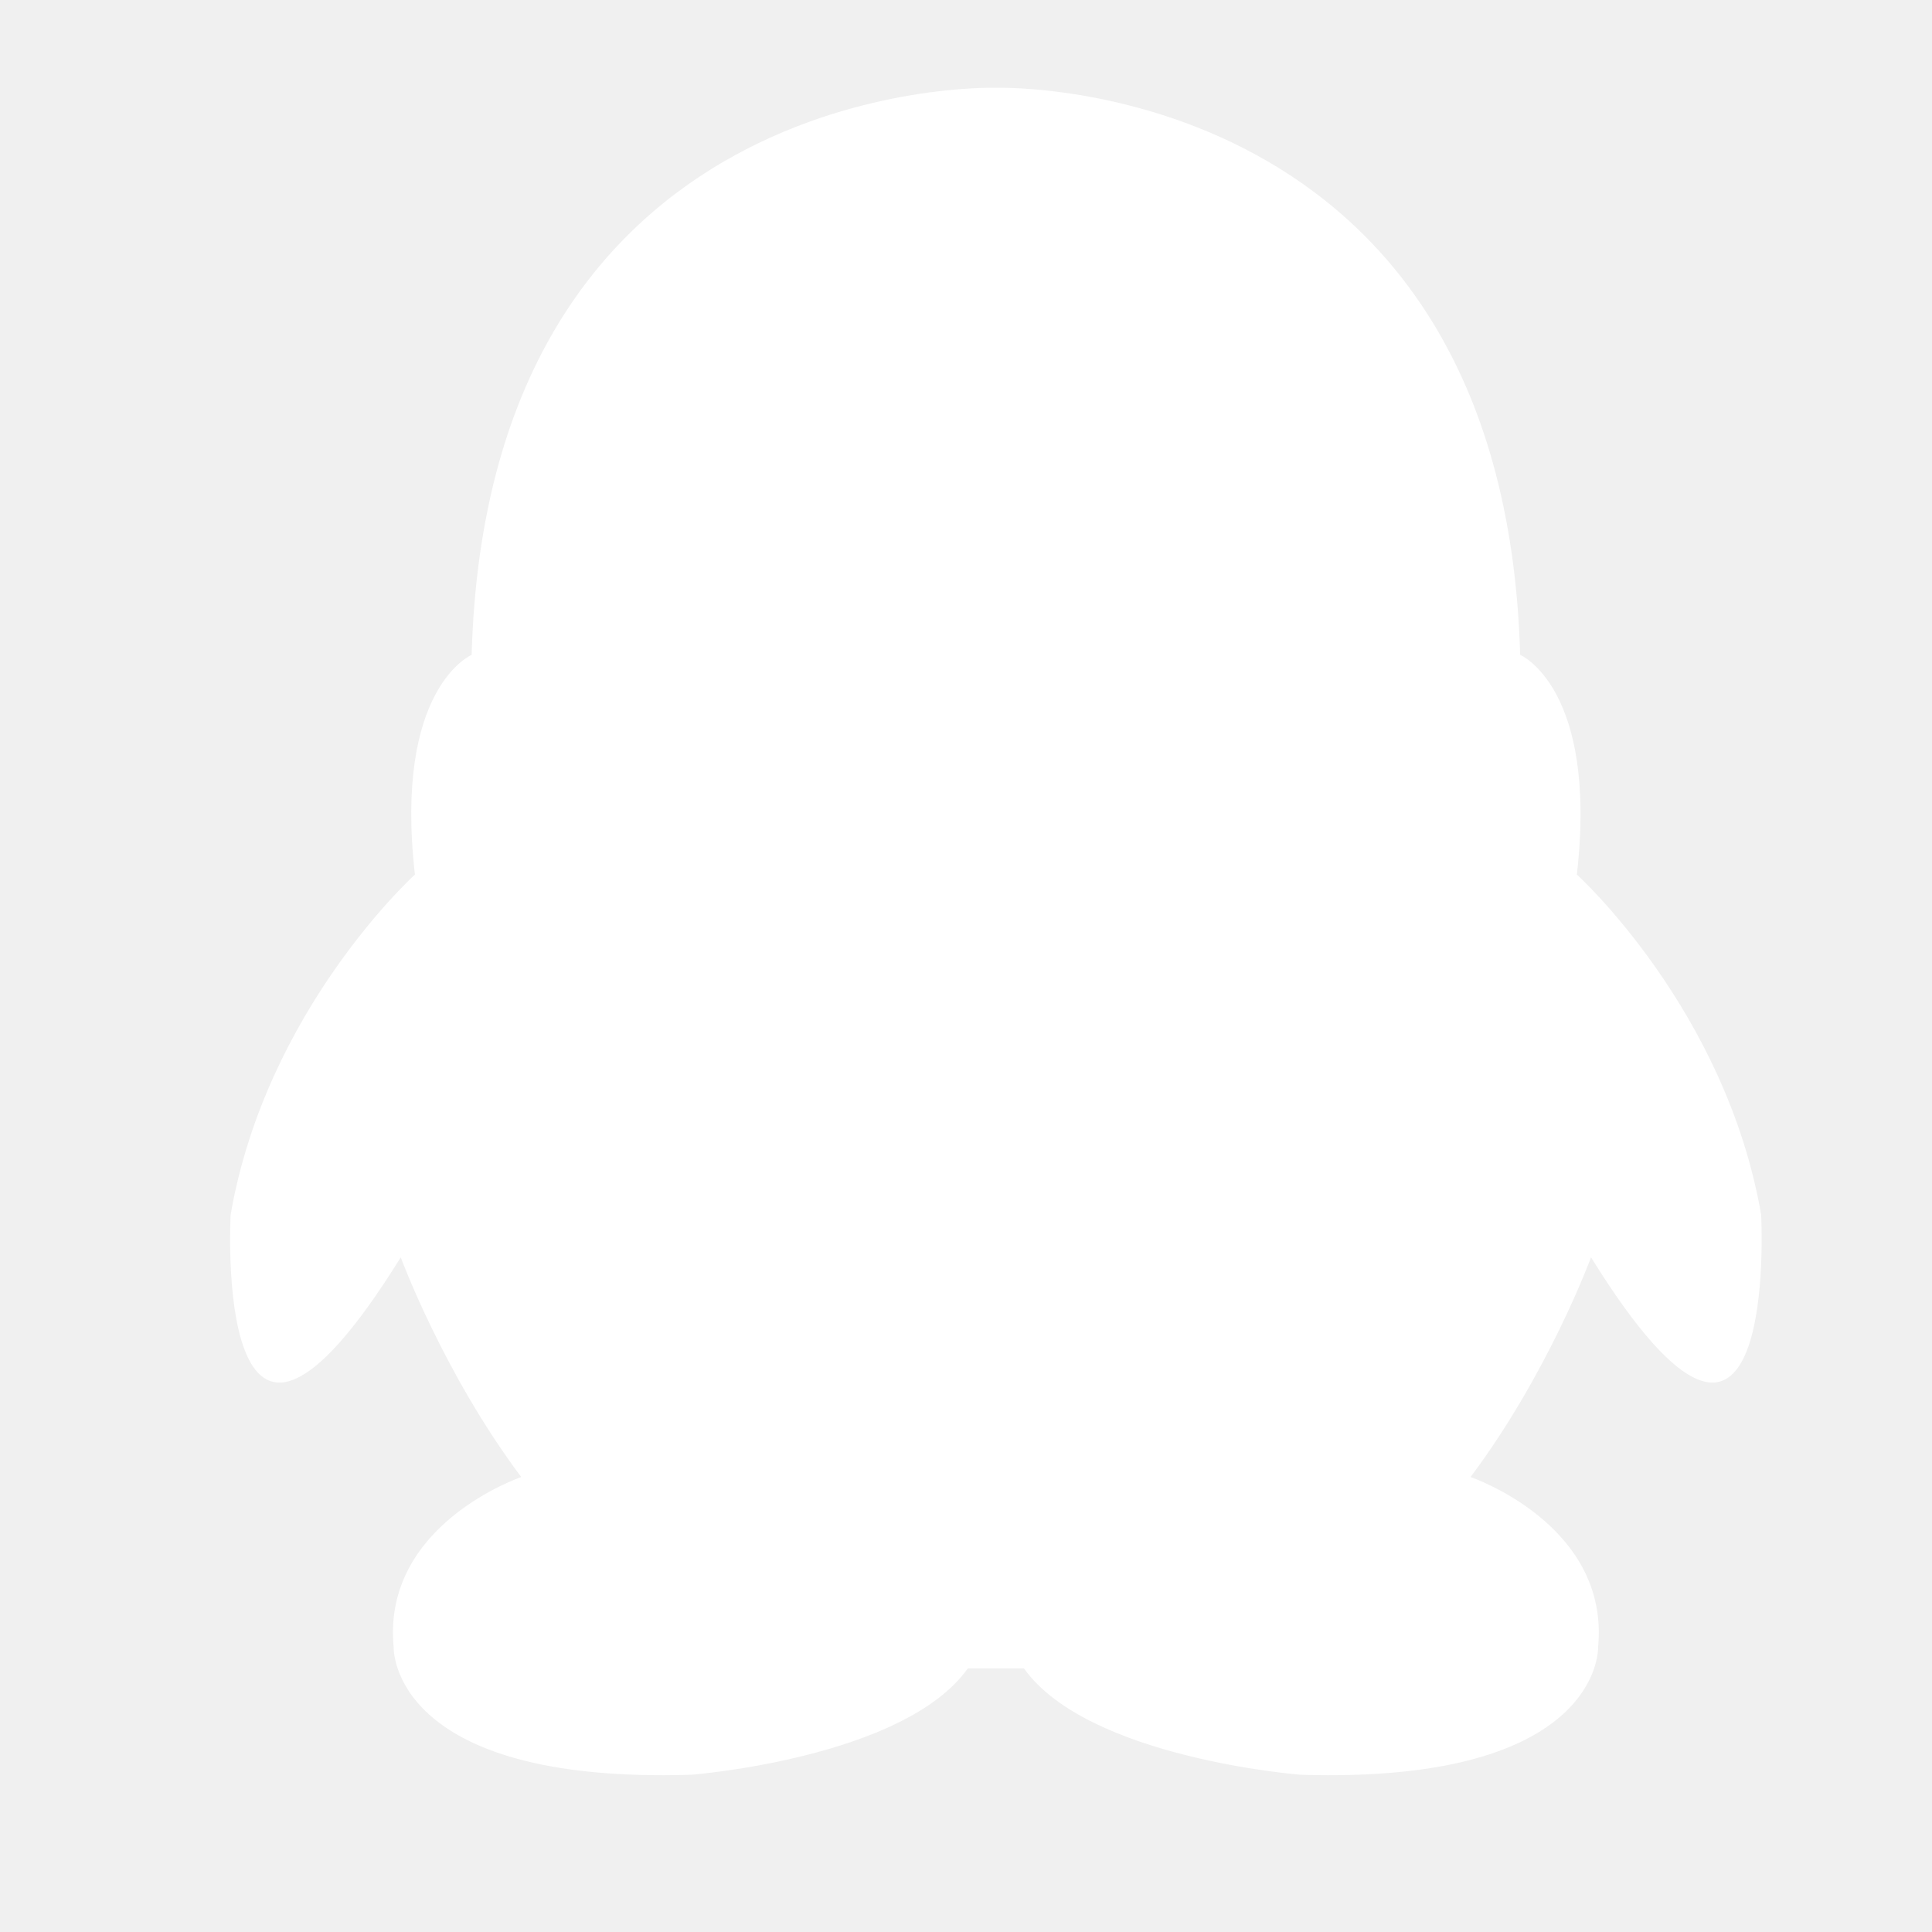
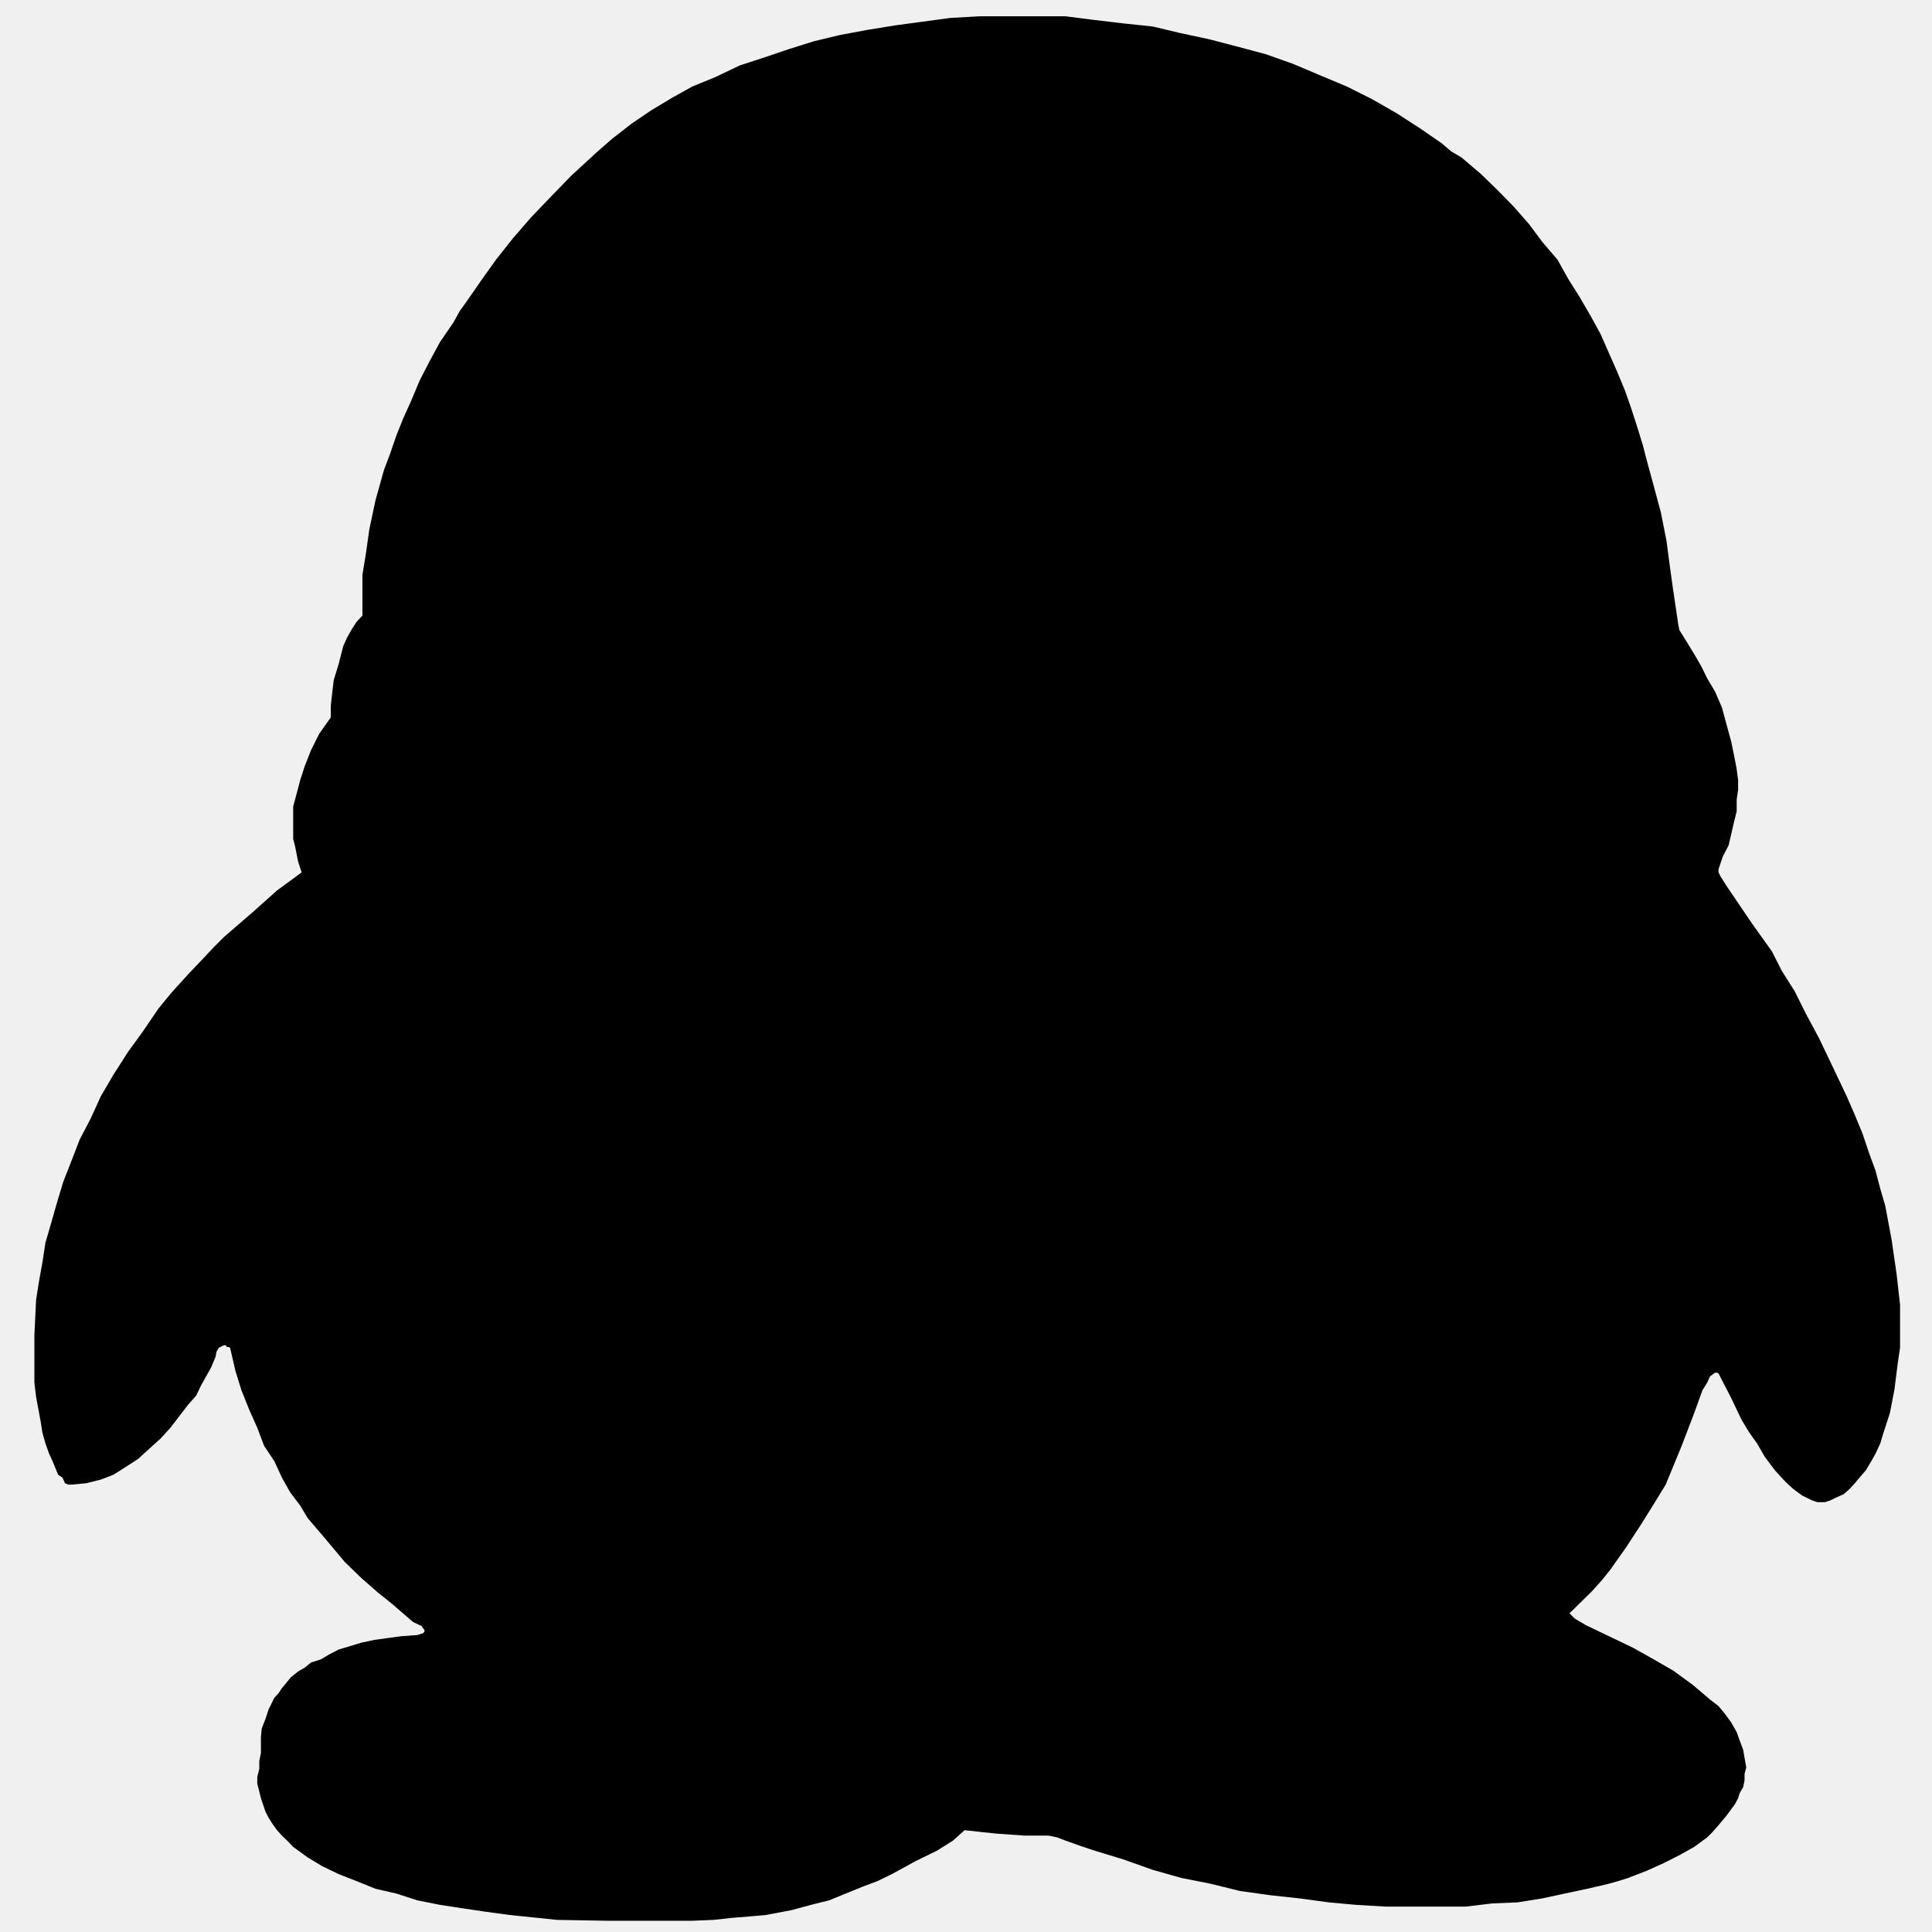
<svg xmlns="http://www.w3.org/2000/svg" class="icon" width="200px" height="200.00px" viewBox="0 0 1024 1024" version="1.1">
-   <path d="M933.446 643.862c-18.784-108.945-97.674-180.323-97.674-180.323 11.269-98.921-30.056-116.461-30.056-116.461C797.016 41.027 533.382 46.386 527.847 46.532c-5.542-0.145-269.211-5.504-277.873 300.548 0 0-41.325 17.539-30.055 116.461 0 0-78.895 71.378-97.677 180.323 0 0-10.034 184.083 90.159 22.543 0 0 22.544 61.344 63.868 116.455 0 0-73.897 25.062-67.621 90.165 0 0-2.517 72.619 157.785 67.625 0 0 112.702-8.756 146.516-56.35l14.766 0 0.263 0 14.765 0c33.809 47.596 146.514 56.35 146.514 56.35 160.262 4.994 157.782-67.625 157.782-67.625 6.238-65.103-67.62-90.165-67.62-90.165 41.324-55.109 63.861-116.455 63.861-116.455C943.438 827.945 933.446 643.862 933.446 643.862L933.446 643.862z" fill="#ffffff" />
+   <path d="M159.862 462.365 157.971 456.523 156.453 448.864 155.392 444.681 155.392 439.426 155.392 433.133 155.392 427.449 157.215 420.692 159.112 413.49 161.539 406.011 164.835 397.629 169.193 388.925 175.334 380.205 175.334 374.081 175.943 368.38 176.858 360.59 179.505 351.904 181.932 342.46 183.868 338.103 186.109 334.067 188.988 329.574 192.092 326.261 192.092 320.137 192.092 313.222 192.092 304.688 193.91 293.579 195.733 280.687 198.99 265.255 203.471 249.22 206.807 240.363 210.104 230.774 213.705 221.788 218.023 212.198 222.425 201.699 227.505 191.821 233.189 181.317 240.392 170.812 243.694 164.824 247.255 159.879 254.949 148.788 262.834 137.702 271.865 126.3 281.489 115.198 291.954 104.276 302.881 93.015 316.067 80.885 324.483 73.53 334.682 65.589 345.034 58.556 356.255 51.805 367.019 45.816 379.149 40.866 392.047 34.702 404.86 30.52 417.673 26.179 431.473 21.833 445.274 18.536 459.837 15.827 474.546 13.439 489.024 11.486 503.587 9.522 519.053 8.642 533.762 8.642 549.002 8.642 564.778 8.642 580.024 10.578 595.332 12.395 610.956 14.043 625.439 17.492 640.753 20.777 655.124 24.508 670.86 28.713 685.259 33.816 699.066 39.658 713.775 45.816 727.237 52.567 740.276 60.029 753.055 68.298 764.118 75.94 769.204 80.275 774.588 83.425 784.822 92.123 793.469 100.522 802.032 109.226 810.448 118.821 817.351 128.107 825.541 137.702 831.31 148.031 837.101 157.187 843.287 167.838 848.362 177.129 857.014 196.766 861.253 206.943 864.555 216.38 867.852 226.58 870.81 236.187 872.932 244.427 875.59 254.164 880.287 271.549 883.284 286.693 885.22 301.391 886.885 313.222 889.543 331.205 890.147 334.067 892.27 337.369 897.954 346.66 901.594 352.931 904.851 359.546 909.022 366.579 912.663 374.995 915.011 383.676 917.596 393.119 919.566 402.845 920.481 407.637 921.231 413.49 921.231 418.593 920.481 423.69 920.481 430 918.962 436.124 916.225 447.978 913.12 453.967 910.851 460.717 910.851 462.365 911.907 464.471 915.011 469.415 928.513 489.352 939.209 504.332 944.283 514.379 951.181 525.307 957.181 537.324 964.078 550.188 970.976 564.587 978.743 580.939 983.106 590.952 987.13 600.705 990.613 611.057 994.028 620.354 996.602 630.09 999.26 639.246 1002.596 657.11 1005.249 675.376 1007.067 691.525 1007.067 700.403 1007.067 707.6 1007.067 714.357 1005.859 722.462 1004.109 736.381 1001.682 748.968 997.973 760.348 996.602 764.999 994.028 770.541 991.827 774.436 988.948 779.268 986.368 782.248 983.106 786.154 980.227 789.27 977.117 791.996 973.397 793.633 970.062 795.253 967.341 796.173 964.948 796.173 963.164 796.173 960.477 795.253 955.352 792.747 953.004 791.087 950.583 789.27 947.885 786.876 945.198 784.19 940.727 779.268 935.416 772.212 931.239 764.999 927.073 759.168 923.015 752.423 917.292 740.434 910.851 727.96 910.089 727.548 909.022 727.548 906.37 729.478 904.851 732.786 902.356 736.793 897.954 748.968 891.355 766.223 882.86 786.876 876.499 797.228 869.788 807.992 861.863 820.128 853.447 832.032 849.124 837.417 843.891 843.259 831.874 855.084 832.935 856.151 834.561 857.816 840.555 861.372 865.577 873.361 876.499 879.491 886.885 885.491 897.192 892.998 906.37 900.81 910.851 904.259 914.187 908.311 917.596 912.94 920.481 918.054 921.993 922.264 923.89 927.35 924.646 931.668 925.555 936.782 924.646 940.236 924.646 943.657 923.89 947.281 921.993 950.554 921.231 953.117 919.566 956.233 915.011 962.419 910.851 967.386 907.583 971.095 904.851 973.832 897.954 978.901 890.147 983.264 881.805 987.48 872.932 991.494 862.924 995.366 857.613 997.031 852.843 998.391 841.317 1001.078 829.334 1003.629 817.351 1006.203 804.312 1008.297 790.811 1008.862 777.016 1010.527 763.367 1010.527 748.957 1010.527 734.174 1010.527 718.703 1009.612 704.292 1008.297 688.832 1006.203 673.434 1004.532 657.206 1002.263 641.515 998.391 626.196 995.366 610.956 991.048 595.332 985.499 580.024 980.843 571.981 978.15 564.778 975.571 560.229 973.832 555.753 972.906 549.917 972.906 543.019 972.906 528.304 971.857 520.836 971.095 511.241 970.028 505.1 975.571 496.689 980.843 485.31 986.419 472.723 993.311 465.069 997.031 457.099 1000.022 439.438 1007.225 429.848 1009.612 419.801 1012.35 405.848 1014.997 397.127 1015.765 387.876 1016.515 378.246 1017.577 367.019 1018.034 356.255 1018.034 345.034 1018.034 321.186 1018.034 295.29 1017.577 270.194 1014.997 257.449 1013.264 245.173 1011.435 233.189 1009.612 221.212 1007.225 210.104 1003.629 198.99 1001.078 188.988 997.031 179.505 993.311 170.705 989.078 163.057 984.449 155.392 978.901 152.818 976.18 149.403 972.906 146.824 970.028 144.47 966.777 142.353 963.446 140.688 960.178 138.295 953.117 137.426 949.533 136.364 945.463 136.364 941.76 137.426 937.55 137.426 933.333 138.295 929.128 138.295 926.582 138.295 920.752 138.712 916.236 140.688 911.117 142.353 906.042 145.384 899.901 147.58 897.513 149.403 894.81 154.184 888.979 157.971 885.942 161.539 883.859 164.835 881.161 170.101 879.491 174.278 876.996 179.505 874.275 185.494 872.492 191.488 870.668 198.391 869.178 204.984 868.275 212.796 867.214 221.212 866.61 223.447 865.848 223.899 865.848 224.96 864.939 224.96 863.957 223.447 861.84 218.937 859.707 207.71 850.01 200.209 843.998 191.488 836.361 182.694 827.833 173.522 816.871 163.057 804.583 159.112 797.99 153.879 791.087 149.403 783.129 145.384 774.436 139.926 766.223 136.364 756.735 132.154 747.331 127.948 736.793 124.833 726.791 121.954 714.357 121.045 713.899 120.176 713.899 119.719 712.996 118.658 712.996 116.874 713.899 115.96 714.357 114.752 716.439 114.295 718.985 113.386 721.248 111.794 724.968 106.635 734.146 103.988 739.678 99.771 744.453 95.261 750.295 90.328 756.735 85.107 762.459 78.96 768.001 73.242 773.223 66.983 777.292 60.085 781.655 53.487 784.19 45.675 786.154 38.015 786.876 37.259 786.876 36.198 786.876 34.454 786.154 33.088 783.129 30.813 781.655 27.855 774.436 26.038 770.541 24.068 764.999 22.437 759.168 21.562 753.473 19.135 740.434 18.226 732.786 18.226 724.968 18.226 707.6 19.135 688.877 20.653 679.242 22.437 669.387 24.068 658.73 26.947 648.836 30.203 637.417 33.545 626.354 38.015 614.941 42.226 604.013 48.029 592.91 53.487 580.939 60.085 569.695 67.852 557.548 75.777 546.598 84.046 534.473 90.943 526.08 99.771 516.338 109.062 506.584 113.386 501.944 118.658 496.701 126.278 490.08 134.09 483.346 146.824 471.95 156.453 464.922Z" />
</svg>
